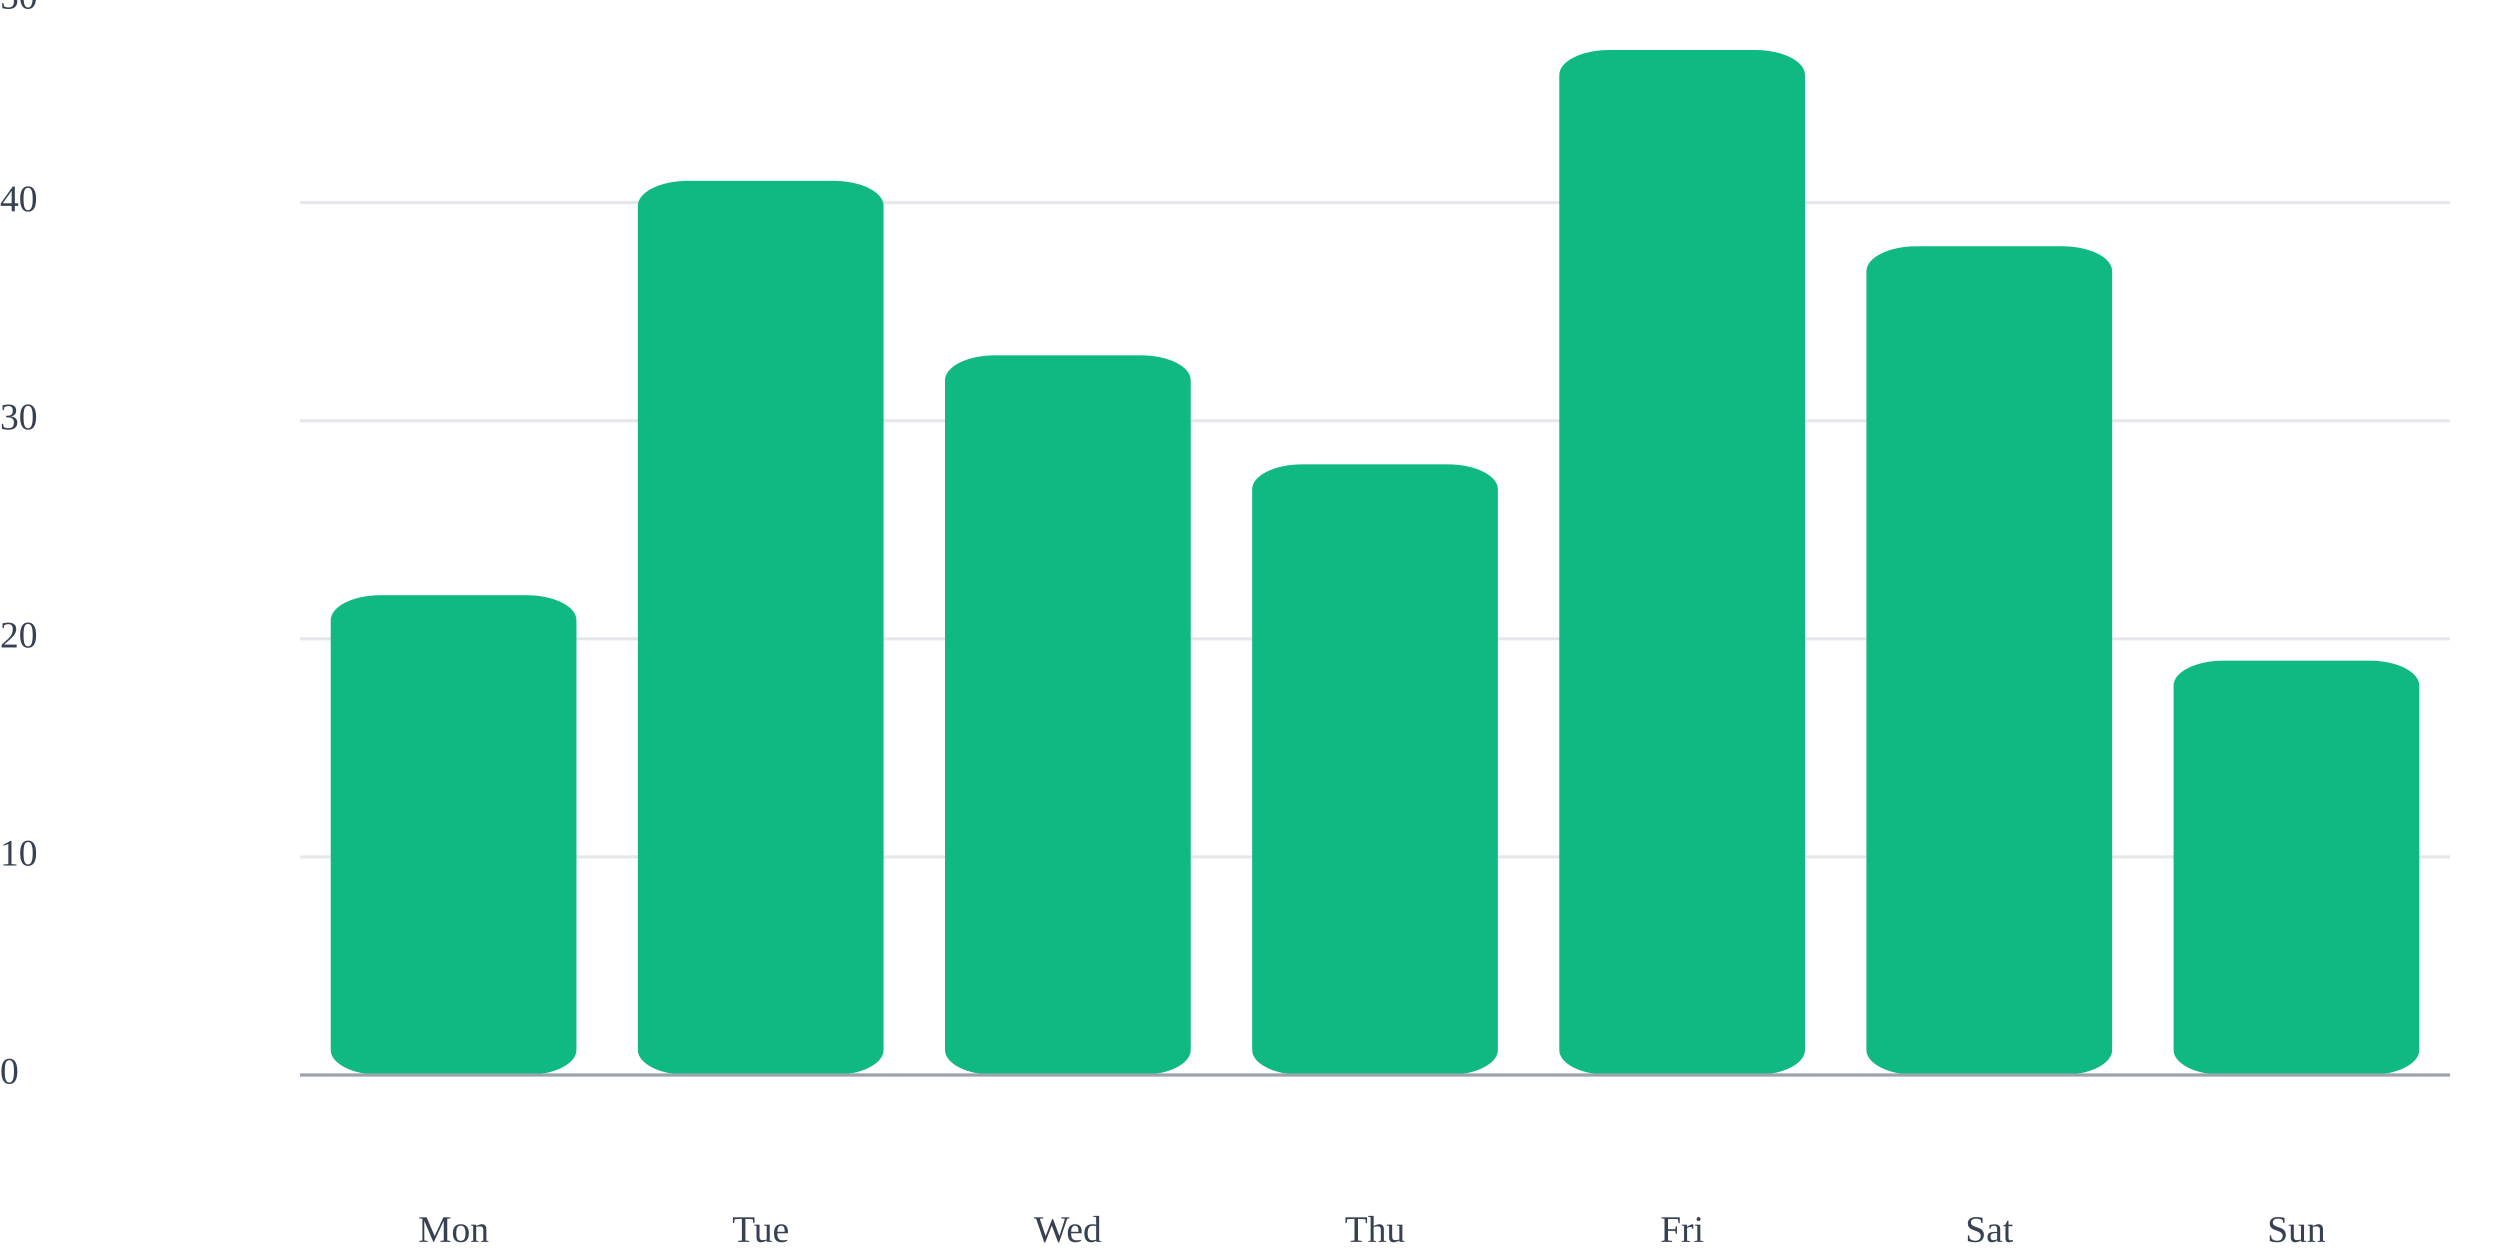
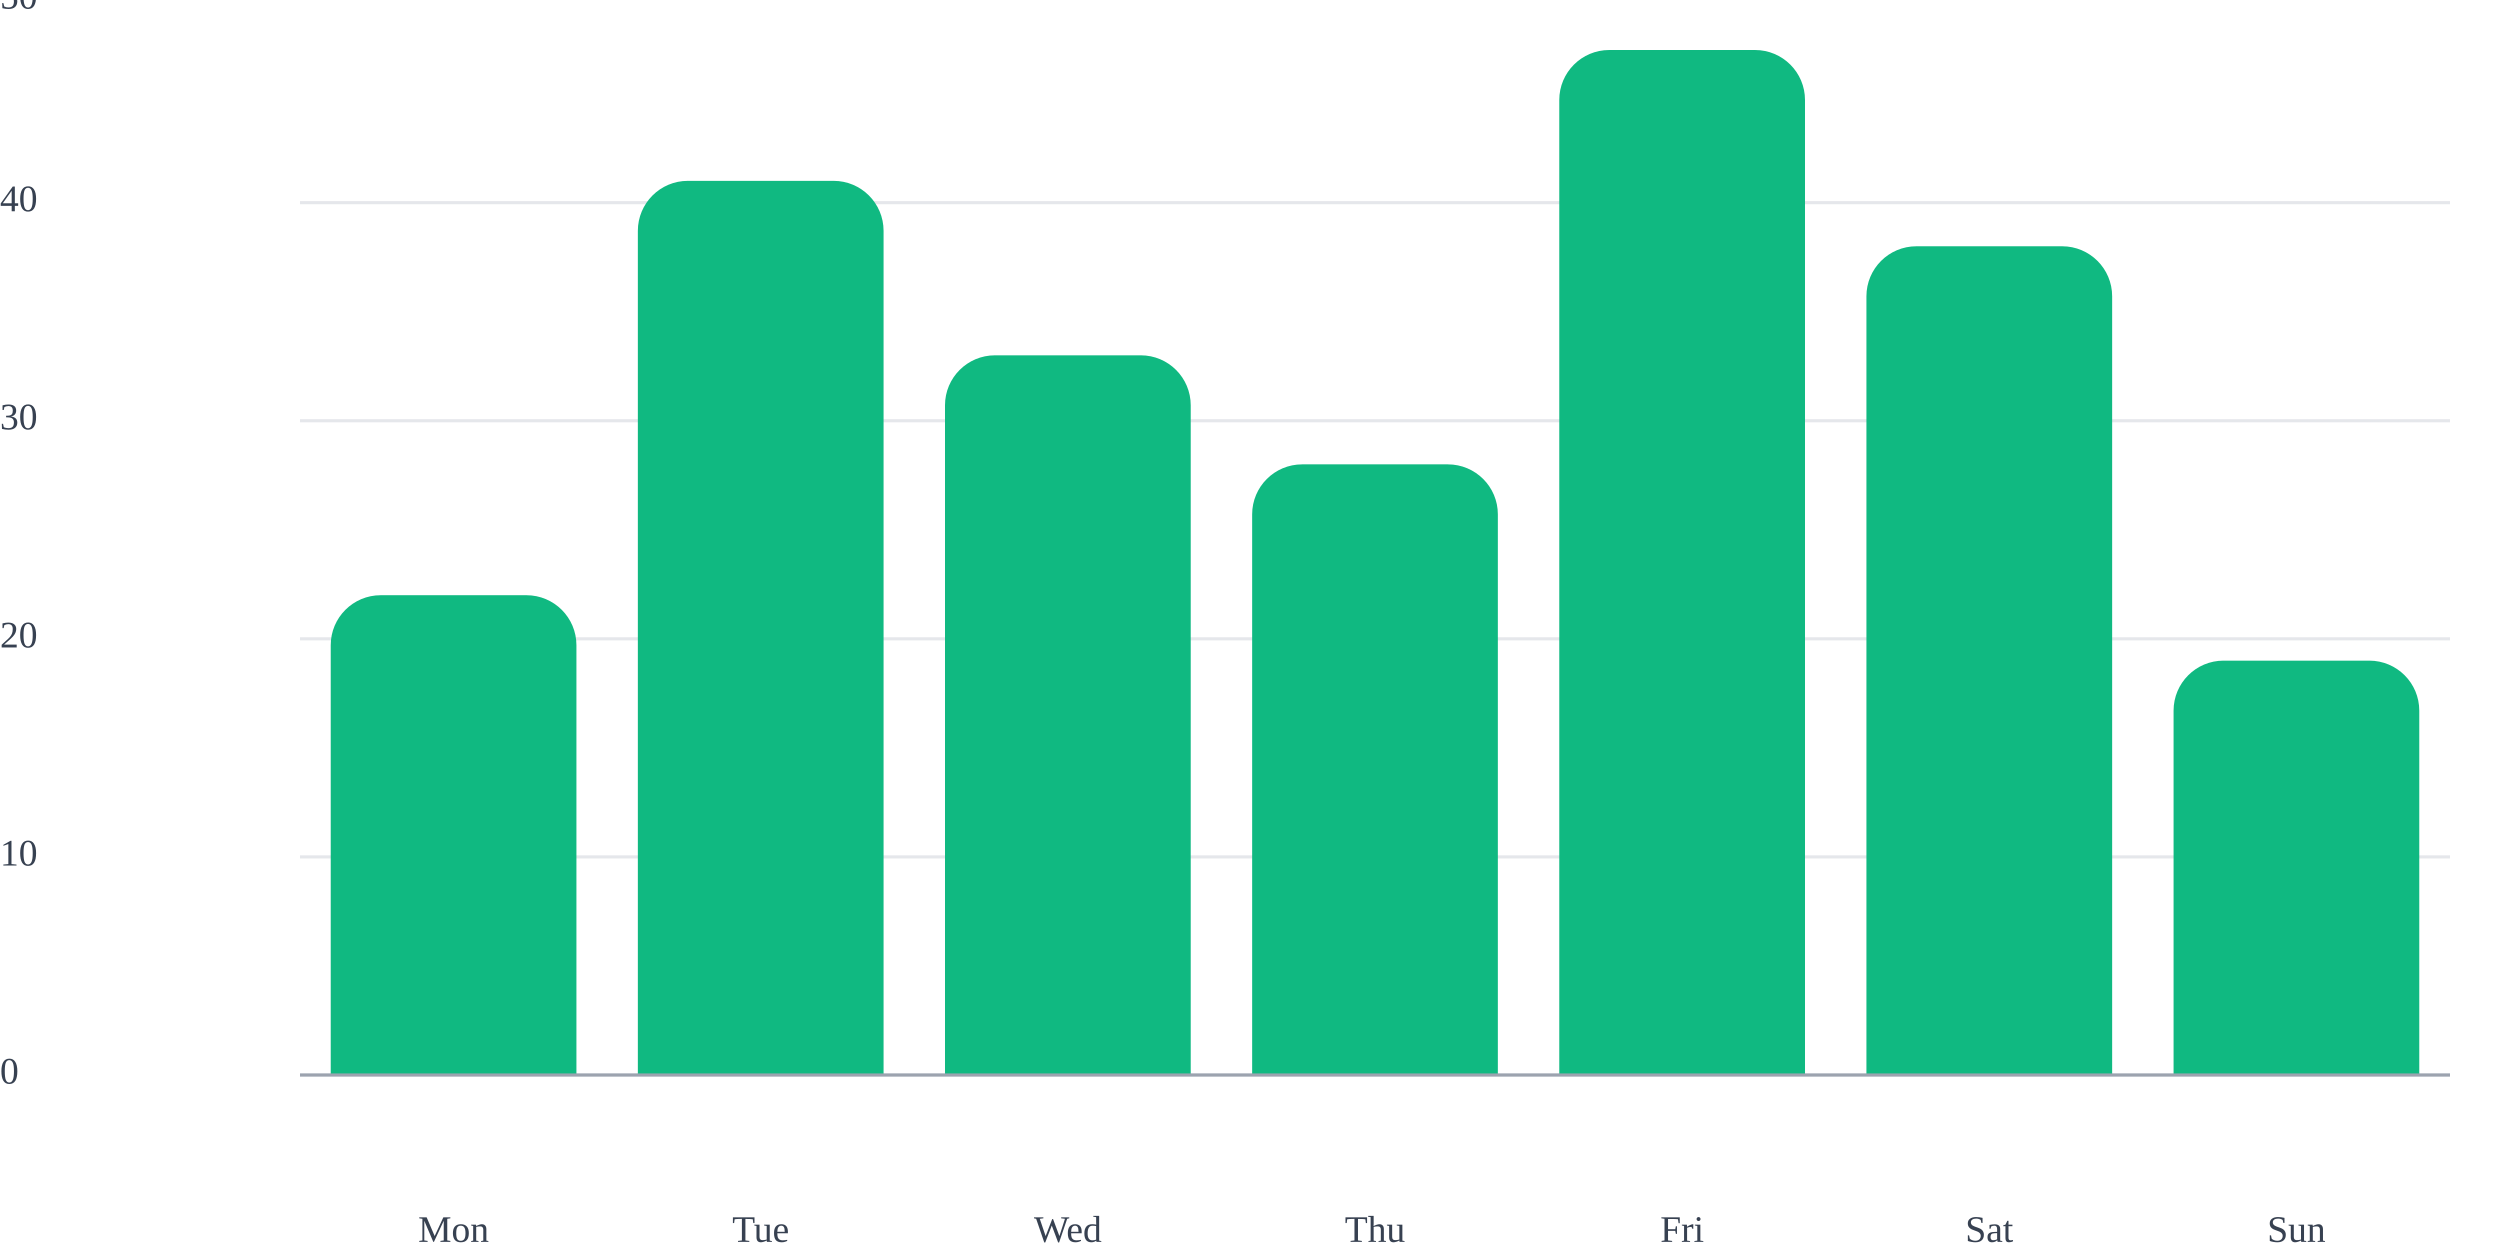
<svg xmlns="http://www.w3.org/2000/svg" width="800" height="400" viewBox="0 0 800 400">
  <svg x="0" y="0" width="800" height="400" viewBox="0 0 100 100" preserveAspectRatio="none">
    <line x1="12" x2="98" y1="86" y2="86" stroke="#e5e7eb" stroke-width="1" vector-effect="non-scaling-stroke" />
    <line x1="12" x2="98" y1="68.553" y2="68.553" stroke="#e5e7eb" stroke-width="1" vector-effect="non-scaling-stroke" />
    <line x1="12" x2="98" y1="51.106" y2="51.106" stroke="#e5e7eb" stroke-width="1" vector-effect="non-scaling-stroke" />
    <line x1="12" x2="98" y1="33.66" y2="33.66" stroke="#e5e7eb" stroke-width="1" vector-effect="non-scaling-stroke" />
    <line x1="12" x2="98" y1="16.213" y2="16.213" stroke="#e5e7eb" stroke-width="1" vector-effect="non-scaling-stroke" />
    <line x1="12" x2="98" y1="-1.234" y2="-1.234" stroke="#e5e7eb" stroke-width="1" vector-effect="non-scaling-stroke" />
-     <rect class="series-0" x="13.229" y="47.617" width="9.829" height="38.383" fill="#10b981" rx="2" ry="2" id="svgraph-9-s0-pt-0" tabindex="0" />
-     <rect class="series-0" x="25.514" y="14.468" width="9.829" height="71.532" fill="#10b981" rx="2" ry="2" id="svgraph-9-s0-pt-1" tabindex="0" />
-     <rect class="series-0" x="37.8" y="28.425" width="9.829" height="57.575" fill="#10b981" rx="2" ry="2" id="svgraph-9-s0-pt-2" tabindex="0" />
-     <rect class="series-0" x="50.086" y="37.149" width="9.829" height="48.851" fill="#10b981" rx="2" ry="2" id="svgraph-9-s0-pt-3" tabindex="0" />
-     <rect class="series-0" x="62.371" y="4" width="9.829" height="82" fill="#10b981" rx="2" ry="2" id="svgraph-9-s0-pt-4" tabindex="0" />
-     <rect class="series-0" x="74.657" y="19.702" width="9.829" height="66.298" fill="#10b981" rx="2" ry="2" id="svgraph-9-s0-pt-5" tabindex="0" />
-     <rect class="series-0" x="86.943" y="52.851" width="9.829" height="33.149" fill="#10b981" rx="2" ry="2" id="svgraph-9-s0-pt-6" tabindex="0" />
+     <path class="series-0" d="M13.229,86 L13.229,51.617 A2,4 0 0 1 15.229,47.617 L21.057,47.617 A2,4 0 0 1 23.057,51.617 L23.057,86 Z" fill="#10b981" id="svgraph-32-s0-pt-0" tabindex="0" />
+     <path class="series-0" d="M25.514,86 L25.514,18.468 A2,4 0 0 1 27.514,14.468 L33.343,14.468 A2,4 0 0 1 35.343,18.468 L35.343,86 Z" fill="#10b981" id="svgraph-32-s0-pt-1" tabindex="0" />
+     <path class="series-0" d="M37.8,86 L37.8,32.425 A2,4 0 0 1 39.8,28.425 L45.629,28.425 A2,4 0 0 1 47.629,32.425 L47.629,86 Z" fill="#10b981" id="svgraph-32-s0-pt-2" tabindex="0" />
+     <path class="series-0" d="M50.086,86 L50.086,41.149 A2,4 0 0 1 52.086,37.149 L57.914,37.149 A2,4 0 0 1 59.914,41.149 L59.914,86 Z" fill="#10b981" id="svgraph-32-s0-pt-3" tabindex="0" />
+     <path class="series-0" d="M62.371,86 L62.371,8 A2,4 0 0 1 64.371,4 L70.2,4 A2,4 0 0 1 72.2,8 L72.2,86 Z" fill="#10b981" id="svgraph-32-s0-pt-4" tabindex="0" />
+     <path class="series-0" d="M74.657,86 L74.657,23.702 A2,4 0 0 1 76.657,19.702 L82.486,19.702 A2,4 0 0 1 84.486,23.702 L84.486,86 Z" fill="#10b981" id="svgraph-32-s0-pt-5" tabindex="0" />
+     <path class="series-0" d="M86.943,86 L86.943,56.851 A2,4 0 0 1 88.943,52.851 L94.771,52.851 A2,4 0 0 1 96.771,56.851 L96.771,86 Z" fill="#10b981" id="svgraph-32-s0-pt-6" tabindex="0" />
    <line x1="12" x2="98" y1="86" y2="86" stroke="#9ca3af" stroke-width="1" vector-effect="non-scaling-stroke" />
  </svg>
  <text x="0" y="344" font-family="inherit" font-size="12" fill="#374151" text-anchor="start" dominant-baseline="middle">0</text>
  <text x="0" y="274.213" font-family="inherit" font-size="12" fill="#374151" text-anchor="start" dominant-baseline="middle">10</text>
  <text x="0" y="204.426" font-family="inherit" font-size="12" fill="#374151" text-anchor="start" dominant-baseline="middle">20</text>
  <text x="0" y="134.638" font-family="inherit" font-size="12" fill="#374151" text-anchor="start" dominant-baseline="middle">30</text>
  <text x="0" y="64.851" font-family="inherit" font-size="12" fill="#374151" text-anchor="start" dominant-baseline="middle">40</text>
  <text x="0" y="0" font-family="inherit" font-size="12" fill="#374151" text-anchor="start" dominant-baseline="middle">50</text>
  <text x="145.143" y="400" font-family="inherit" font-size="12" fill="#374151" text-anchor="middle" dominant-baseline="text-after-edge">Mon</text>
  <text x="243.429" y="400" font-family="inherit" font-size="12" fill="#374151" text-anchor="middle" dominant-baseline="text-after-edge">Tue</text>
  <text x="341.714" y="400" font-family="inherit" font-size="12" fill="#374151" text-anchor="middle" dominant-baseline="text-after-edge">Wed</text>
  <text x="440" y="400" font-family="inherit" font-size="12" fill="#374151" text-anchor="middle" dominant-baseline="text-after-edge">Thu</text>
  <text x="538.286" y="400" font-family="inherit" font-size="12" fill="#374151" text-anchor="middle" dominant-baseline="text-after-edge">Fri</text>
  <text x="636.571" y="400" font-family="inherit" font-size="12" fill="#374151" text-anchor="middle" dominant-baseline="text-after-edge">Sat</text>
  <text x="734.857" y="400" font-family="inherit" font-size="12" fill="#374151" text-anchor="middle" dominant-baseline="text-after-edge">Sun</text>
</svg>
